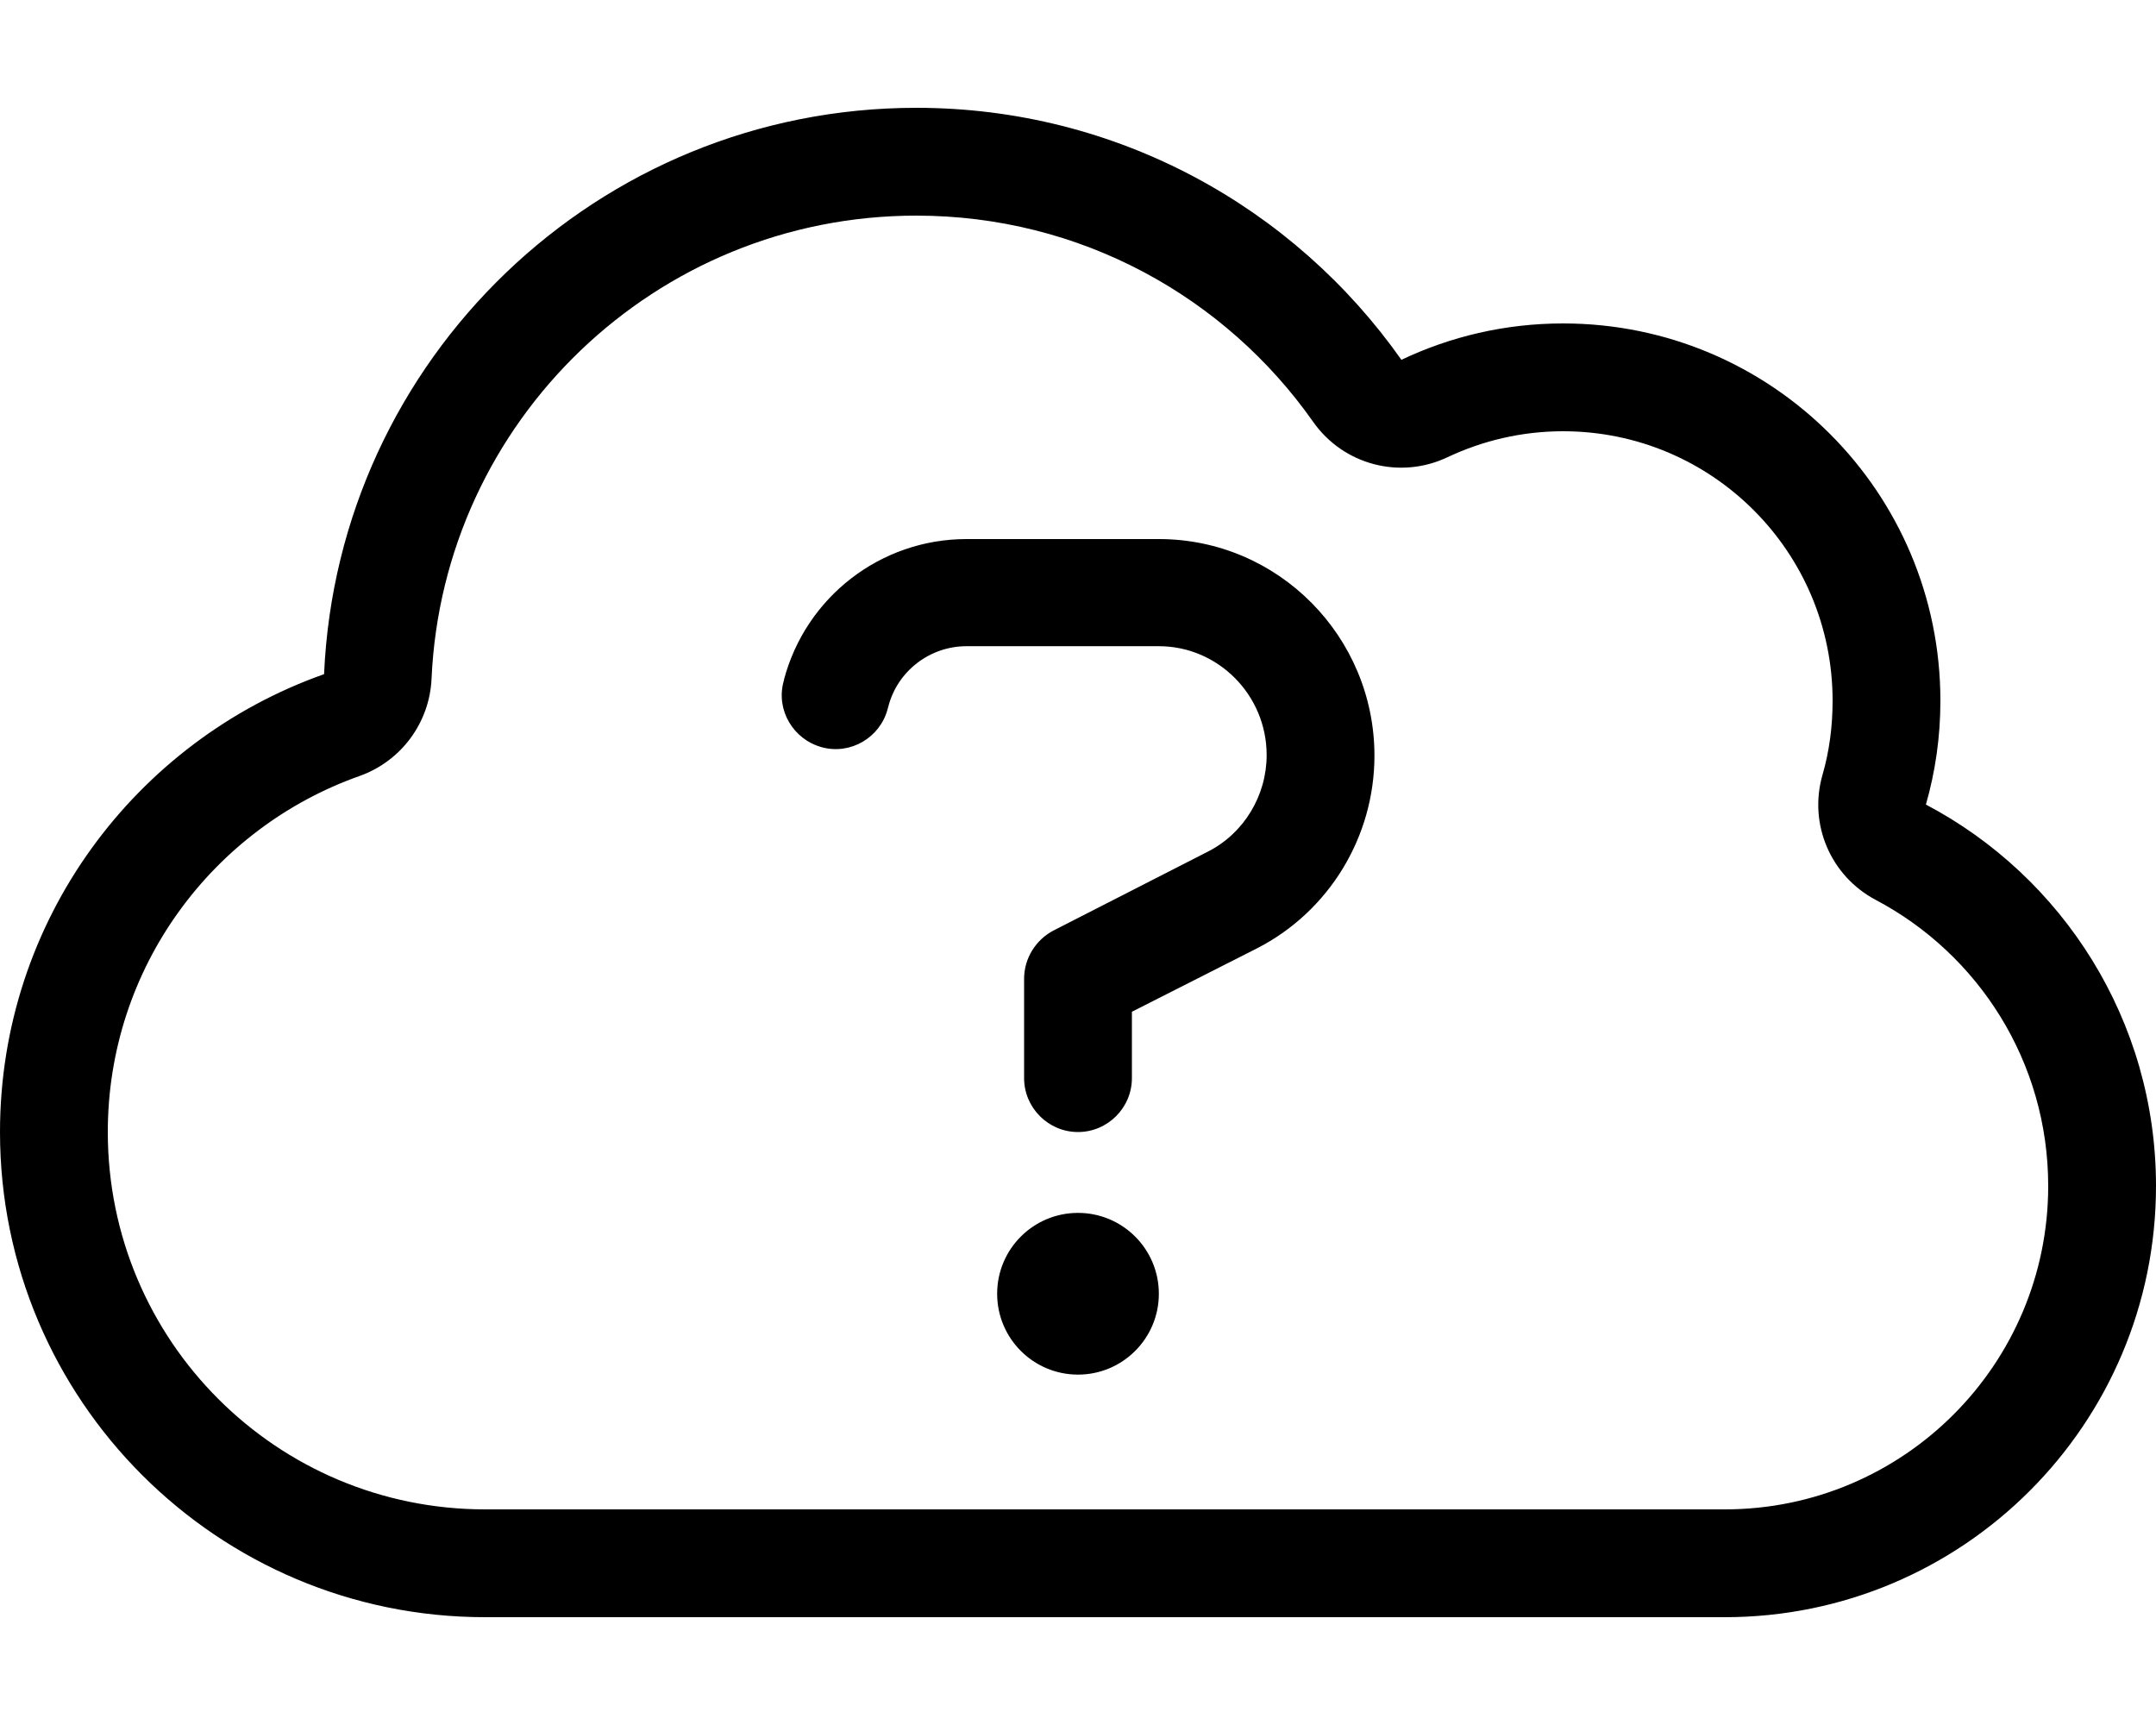
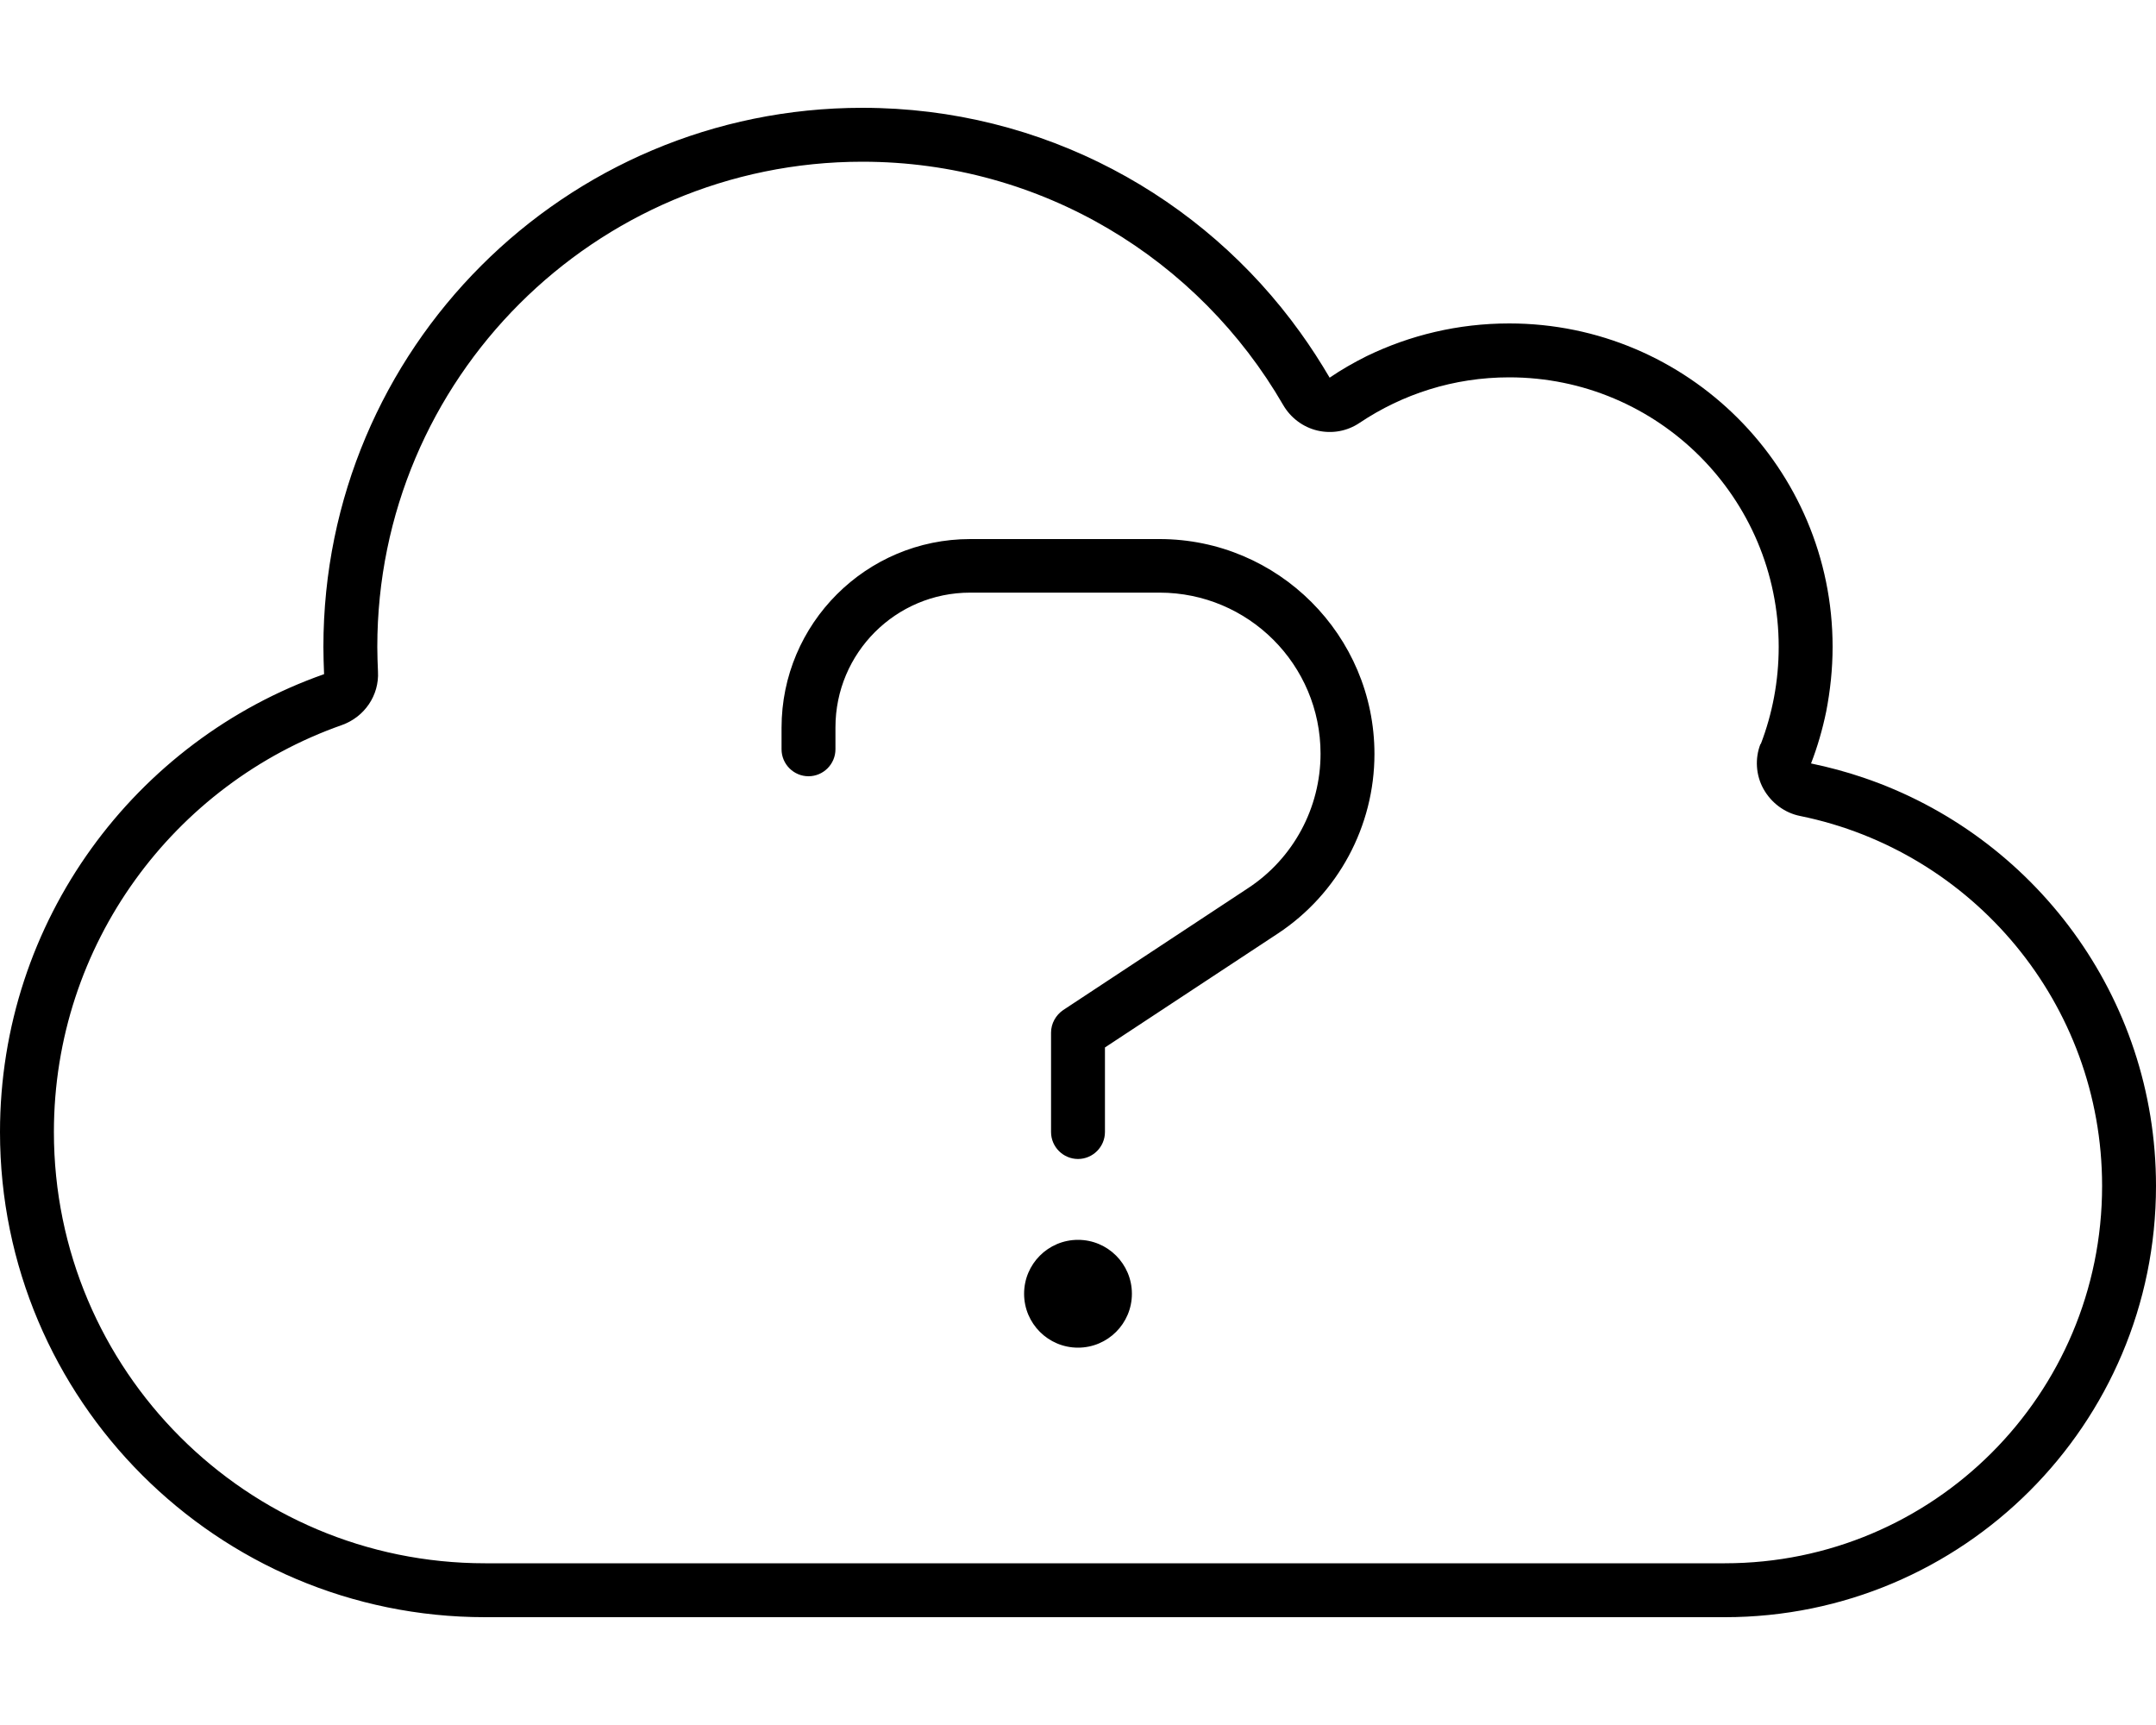
<svg xmlns="http://www.w3.org/2000/svg" viewBox="0 0 640 512">
-   <path d="M389.8 125.2C363.7 88.1 320.7 64 272 64c-77.4 0-140.5 61-143.9 137.5c-.6 13-9 24.4-21.3 28.8C63.2 245.7 32 287.2 32 336c0 61.9 50.1 112 112 112H512c53 0 96-43 96-96c0-36.8-20.7-68.8-51.2-84.9c-13.4-7.1-20-22.5-15.8-37.1c2-6.9 3-14.3 3-22c0-44.2-35.8-80-80-80c-12.3 0-23.9 2.8-34.3 7.7c-14.1 6.7-30.9 2.3-39.9-10.5zM272 32c59.5 0 112.1 29.5 144 74.8C430.5 99.9 446.8 96 464 96c61.9 0 112 50.1 112 112c0 10.7-1.5 21-4.3 30.8C612.3 260.2 640 302.9 640 352c0 70.7-57.3 128-128 128H144C64.5 480 0 415.5 0 336c0-62.8 40.2-116.1 96.2-135.9C100.3 106.6 177.4 32 272 32zM232.7 201.8c6.5-24.6 28.7-41.8 54.2-41.8H344c35.5 0 64 29 64 64.3c0 24-13.4 46.2-34.9 57.2L336 300.3V320c0 8.8-7.2 16-16 16s-16-7.2-16-16V290.5c0-6 3.4-11.5 8.7-14.3l45.8-23.4c10.7-5.4 17.5-16.6 17.5-28.7c0-17.8-14.4-32.3-32-32.3H286.9c-10.9 0-20.5 7.4-23.2 17.9l-.2 .7c-2.2 8.5-11 13.7-19.5 11.4s-13.7-11-11.4-19.5l.2-.7zM296 384a24 24 0 1 1 48 0 24 24 0 1 1 -48 0z" />
+   <path d="M522.7 220.8c3.4-8.9 5.3-18.6 5.3-28.8c0-44.2-35.8-80-80-80c-16.5 0-31.7 5-44.4 13.5c-3.7 2.5-8.2 3.3-12.5 2.3s-8-3.8-10.2-7.6C355.9 77 309.3 48 256 48c-79.5 0-144 64.5-144 144c0 2.5 .1 4.9 .2 7.3c.4 7.1-4 13.5-10.7 15.9C51.7 232.7 16 280.2 16 336c0 70.7 57.3 128 128 128H512c61.9 0 112-50.1 112-112c0-54.2-38.5-99.4-89.6-109.8c-4.6-.9-8.6-3.9-10.9-8s-2.6-9.1-.9-13.4zM256 32c53.6 0 101 26.3 130 66.7c3.1 4.3 6 8.8 8.7 13.4c3.5-2.4 7.2-4.5 11-6.4C418.5 99.5 432.8 96 448 96c53 0 96 43 96 96c0 6.6-.7 13-1.9 19.2c-1.1 5.3-2.6 10.5-4.5 15.4c5.3 1.1 10.5 2.5 15.5 4.2C603.6 247.9 640 295.7 640 352c0 70.7-57.3 128-128 128H144C64.5 480 0 415.5 0 336c0-62.8 40.2-116.2 96.2-135.9c-.1-2.7-.2-5.4-.2-8.1c0-88.4 71.6-160 160-160zM232 216c0-30.9 25.1-56 56-56h56.2c35.2 0 63.8 28.6 63.8 63.8c0 21.4-10.8 41.5-28.7 53.3L328 310.9V336c0 4.4-3.6 8-8 8s-8-3.6-8-8V306.5c0-2.7 1.4-5.2 3.6-6.7l54.9-36.2c13.4-8.8 21.5-23.8 21.5-39.9c0-26.4-21.4-47.8-47.8-47.8H288c-22.1 0-40 17.9-40 40l0 6.5c0 4.4-3.6 8-8 8s-8-3.6-8-8l0-6.5zm72 168a16 16 0 1 1 32 0 16 16 0 1 1 -32 0z" />
</svg>
